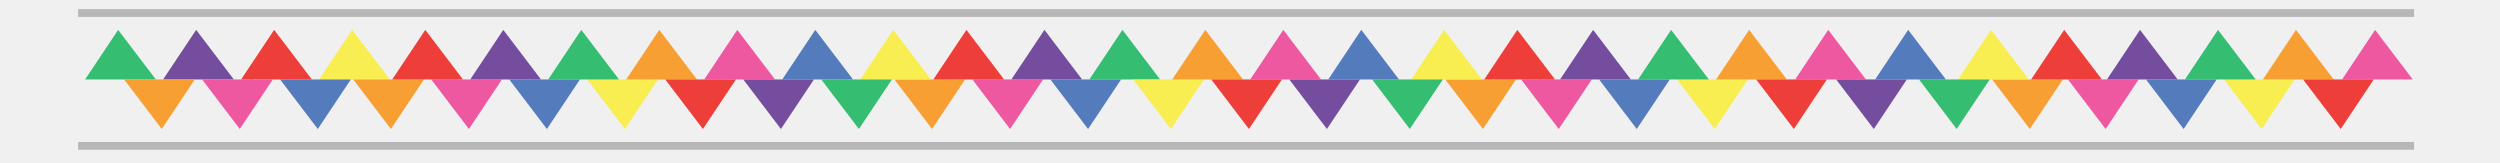
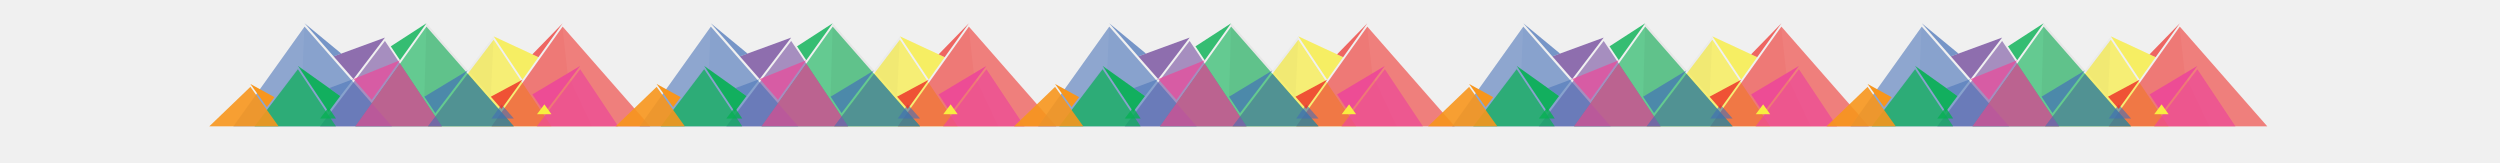
<svg xmlns="http://www.w3.org/2000/svg" version="1.1" id="Layer_1" x="0px" y="0px" width="320px" height="20.793px" viewBox="0 0 320 20.793" enable-background="new 0 0 320 20.793" xml:space="preserve">
-   <polygon opacity="0.8" fill="#06B052" points="10.893,10.168 15.123,3.823 19.945,10.168 " />
-   <polygon fill="#754D9E" points="20.877,10.168 25.107,3.823 29.93,10.168 " />
-   <polygon opacity="0.9" fill="#ED2A25" points="30.862,10.168 35.091,3.823 39.914,10.168 " />
-   <polygon opacity="0.9" fill="#F8ED40" points="40.846,10.168 45.076,3.823 49.898,10.168 " />
-   <polygon opacity="0.9" fill="#426EB5" points="44.906,10.168 40.676,16.513 35.854,10.168 " />
-   <polygon opacity="0.9" fill="#ED4798" points="34.922,10.168 30.691,16.513 25.87,10.168 " />
-   <polygon opacity="0.9" fill="#F7961D" points="24.938,10.168 20.708,16.513 15.885,10.168 " />
-   <polygon opacity="0.9" fill="#F8ED40" points="84.219,10.168 79.989,16.513 75.167,10.168 " />
-   <polygon opacity="0.9" fill="#426EB5" points="74.235,10.168 70.005,16.513 65.183,10.168 " />
-   <polygon opacity="0.9" fill="#ED4798" points="64.251,10.168 60.021,16.513 55.199,10.168 " />
-   <polygon opacity="0.9" fill="#F7961D" points="54.267,10.168 50.037,16.513 45.214,10.168 " />
-   <polygon opacity="0.9" fill="#ED2A25" points="50.207,10.168 54.437,3.823 59.258,10.168 " />
-   <polygon fill="#754D9E" points="60.19,10.168 64.421,3.823 69.243,10.168 " />
-   <polygon opacity="0.8" fill="#06B052" points="70.175,10.168 74.405,3.823 79.228,10.168 " />
-   <polygon opacity="0.9" fill="#426EB5" points="143.501,10.168 139.271,16.513 134.448,10.168 " />
-   <polygon opacity="0.9" fill="#ED4798" points="133.517,10.168 129.287,16.513 124.464,10.168 " />
-   <polygon opacity="0.9" fill="#F7961D" points="123.532,10.168 119.303,16.513 114.48,10.168 " />
-   <polygon opacity="0.9" fill="#ED2A25" points="119.472,10.168 123.702,3.823 128.524,10.168 " />
-   <polygon fill="#754D9E" points="129.456,10.168 133.687,3.823 138.509,10.168 " />
-   <polygon opacity="0.8" fill="#06B052" points="139.44,10.168 143.671,3.823 148.493,10.168 " />
-   <polygon opacity="0.9" fill="#F7961D" points="80.159,10.168 84.388,3.823 89.211,10.168 " />
-   <polygon opacity="0.9" fill="#F8ED40" points="223.719,10.168 219.489,16.513 214.667,10.168 " />
-   <polygon opacity="0.9" fill="#426EB5" points="213.735,10.168 209.505,16.513 204.683,10.168 " />
-   <polygon opacity="0.9" fill="#ED4798" points="203.751,10.168 199.521,16.513 194.698,10.168 " />
-   <polygon fill="#754D9E" points="199.69,10.168 203.921,3.823 208.743,10.168 " />
-   <polygon opacity="0.8" fill="#06B052" points="209.675,10.168 213.905,3.823 218.728,10.168 " />
-   <polygon opacity="0.9" fill="#F7961D" points="219.659,10.168 223.889,3.823 228.711,10.168 " />
-   <polygon opacity="0.9" fill="#ED4798" points="90.144,10.168 94.373,3.823 99.195,10.168 " />
-   <polygon opacity="0.9" fill="#426EB5" points="100.128,10.168 104.357,3.823 109.179,10.168 " />
-   <polygon opacity="0.9" fill="#F8ED40" points="110.112,10.168 114.341,3.823 119.164,10.168 " />
-   <polygon opacity="0.8" fill="#06B052" points="114.171,10.168 109.941,16.513 105.12,10.168 " />
-   <polygon opacity="0.9" fill="#F7961D" points="194.046,10.168 189.816,16.513 184.994,10.168 " />
-   <polygon opacity="0.9" fill="#ED2A25" points="189.986,10.168 194.217,3.823 199.038,10.168 " />
-   <polygon opacity="0.9" fill="#F8ED40" points="180.626,10.168 184.854,3.823 189.678,10.168 " />
-   <polygon opacity="0.8" fill="#06B052" points="184.686,10.168 180.455,16.513 175.634,10.168 " />
-   <polygon fill="#754D9E" points="104.188,10.168 99.957,16.513 95.136,10.168 " />
-   <polygon opacity="0.9" fill="#ED2A25" points="94.203,10.168 89.973,16.513 85.151,10.168 " />
-   <polygon opacity="0.9" fill="#F8ED40" points="154.109,10.168 149.879,16.513 145.057,10.168 " />
-   <polygon opacity="0.9" fill="#F7961D" points="150.049,10.168 154.278,3.823 159.102,10.168 " />
-   <polygon opacity="0.9" fill="#ED4798" points="160.033,10.168 164.263,3.823 169.085,10.168 " />
-   <polygon opacity="0.9" fill="#426EB5" points="170.018,10.168 174.247,3.823 179.069,10.168 " />
-   <polygon fill="#754D9E" points="174.077,10.168 169.847,16.513 165.025,10.168 " />
-   <polygon opacity="0.9" fill="#ED2A25" points="164.093,10.168 159.863,16.513 155.041,10.168 " />
-   <polygon opacity="0.9" fill="#ED4798" points="229.783,10.168 234.013,3.823 238.835,10.168 " />
-   <polygon opacity="0.9" fill="#ED2A25" points="233.843,10.168 229.613,16.513 224.791,10.168 " />
-   <polygon opacity="0.9" fill="#F8ED40" points="293.719,10.168 289.489,16.513 284.667,10.168 " />
-   <polygon opacity="0.9" fill="#426EB5" points="283.735,10.168 279.505,16.513 274.683,10.168 " />
-   <polygon opacity="0.9" fill="#ED4798" points="273.751,10.168 269.521,16.513 264.698,10.168 " />
-   <polygon fill="#754D9E" points="269.69,10.168 273.921,3.823 278.743,10.168 " />
-   <polygon opacity="0.8" fill="#06B052" points="279.675,10.168 283.905,3.823 288.728,10.168 " />
-   <polygon opacity="0.9" fill="#F7961D" points="289.659,10.168 293.889,3.823 298.711,10.168 " />
-   <polygon opacity="0.9" fill="#F7961D" points="264.046,10.168 259.816,16.513 254.994,10.168 " />
-   <polygon opacity="0.9" fill="#ED2A25" points="259.986,10.168 264.217,3.823 269.038,10.168 " />
-   <polygon opacity="0.9" fill="#F8ED40" points="250.626,10.168 254.854,3.823 259.678,10.168 " />
-   <polygon opacity="0.8" fill="#06B052" points="254.686,10.168 250.455,16.513 245.634,10.168 " />
-   <polygon opacity="0.9" fill="#426EB5" points="240.018,10.168 244.247,3.823 249.069,10.168 " />
-   <polygon fill="#754D9E" points="244.077,10.168 239.847,16.513 235.025,10.168 " />
-   <polygon opacity="0.9" fill="#ED4798" points="299.783,10.168 304.013,3.823 308.835,10.168 " />
-   <polygon opacity="0.9" fill="#ED2A25" points="303.843,10.168 299.613,16.513 294.791,10.168 " />
-   <line opacity="0.7" fill="none" stroke="#9E9E9E" stroke-miterlimit="10" x1="10" y1="1.668" x2="309" y2="1.668" />
-   <line opacity="0.7" fill="none" stroke="#9E9E9E" stroke-miterlimit="10" x1="10" y1="18.668" x2="309" y2="18.668" />
+   <polygon opacity="0.8" fill="#06B052" points="9.893,-29.832 14.123,-36.177 18.945,-29.832 " />
+   <polygon fill="#754D9E" points="19.877,-29.832 24.107,-36.177 28.93,-29.832 " />
+   <polygon opacity="0.9" fill="#ED2A25" points="29.862,-29.832 34.091,-36.177 38.914,-29.832 " />
+   <polygon opacity="0.9" fill="#F8ED40" points="39.846,-29.832 44.076,-36.177 48.898,-29.832 " />
+   <polygon opacity="0.9" fill="#426EB5" points="43.906,-29.832 39.676,-23.487 34.854,-29.832 " />
+   <polygon opacity="0.9" fill="#ED4798" points="33.922,-29.832 29.691,-23.487 24.87,-29.832 " />
+   <polygon opacity="0.9" fill="#F7961D" points="23.938,-29.832 19.708,-23.487 14.885,-29.832 " />
+   <polygon opacity="0.9" fill="#F8ED40" points="83.219,-29.832 78.989,-23.487 74.167,-29.832 " />
+   <polygon opacity="0.9" fill="#426EB5" points="73.235,-29.832 69.005,-23.487 64.183,-29.832 " />
+   <polygon opacity="0.9" fill="#ED4798" points="63.251,-29.832 59.021,-23.487 54.199,-29.832 " />
+   <polygon opacity="0.9" fill="#F7961D" points="53.267,-29.832 49.037,-23.487 44.214,-29.832 " />
+   <polygon opacity="0.9" fill="#ED2A25" points="49.207,-29.832 53.437,-36.177 58.258,-29.832 " />
+   <polygon fill="#754D9E" points="59.19,-29.832 63.421,-36.177 68.243,-29.832 " />
+   <polygon opacity="0.8" fill="#06B052" points="69.175,-29.832 73.405,-36.177 78.228,-29.832 " />
+   <polygon opacity="0.9" fill="#426EB5" points="142.501,-29.832 138.271,-23.487 133.448,-29.832 " />
+   <polygon opacity="0.9" fill="#ED4798" points="132.517,-29.832 128.287,-23.487 123.464,-29.832 " />
+   <polygon opacity="0.9" fill="#F7961D" points="122.532,-29.832 118.303,-23.487 113.48,-29.832 " />
+   <polygon opacity="0.9" fill="#ED2A25" points="118.472,-29.832 122.702,-36.177 127.524,-29.832 " />
+   <polygon fill="#754D9E" points="128.456,-29.832 132.687,-36.177 137.509,-29.832 " />
+   <polygon opacity="0.8" fill="#06B052" points="138.44,-29.832 142.671,-36.177 147.493,-29.832 " />
+   <polygon opacity="0.9" fill="#F7961D" points="79.159,-29.832 83.388,-36.177 88.211,-29.832 " />
+   <polygon opacity="0.9" fill="#F8ED40" points="222.719,-29.832 218.489,-23.487 213.667,-29.832 " />
+   <polygon opacity="0.9" fill="#426EB5" points="212.735,-29.832 208.505,-23.487 203.683,-29.832 " />
+   <polygon opacity="0.9" fill="#ED4798" points="202.751,-29.832 198.521,-23.487 193.698,-29.832 " />
+   <polygon fill="#754D9E" points="198.69,-29.832 202.921,-36.177 207.743,-29.832 " />
+   <polygon opacity="0.8" fill="#06B052" points="208.675,-29.832 212.905,-36.177 217.728,-29.832 " />
+   <polygon opacity="0.9" fill="#F7961D" points="218.659,-29.832 222.889,-36.177 227.711,-29.832 " />
+   <polygon opacity="0.9" fill="#ED4798" points="89.144,-29.832 93.373,-36.177 98.195,-29.832 " />
+   <polygon opacity="0.9" fill="#426EB5" points="99.128,-29.832 103.357,-36.177 108.179,-29.832 " />
+   <polygon opacity="0.9" fill="#F8ED40" points="109.112,-29.832 113.341,-36.177 118.164,-29.832 " />
+   <polygon opacity="0.8" fill="#06B052" points="113.171,-29.832 108.941,-23.487 104.12,-29.832 " />
+   <polygon opacity="0.9" fill="#F7961D" points="193.046,-29.832 188.816,-23.487 183.994,-29.832 " />
+   <polygon opacity="0.9" fill="#ED2A25" points="188.986,-29.832 193.217,-36.177 198.038,-29.832 " />
+   <polygon opacity="0.9" fill="#F8ED40" points="179.626,-29.832 183.854,-36.177 188.678,-29.832 " />
+   <polygon opacity="0.8" fill="#06B052" points="183.686,-29.832 179.455,-23.487 174.634,-29.832 " />
+   <polygon fill="#754D9E" points="103.188,-29.832 98.957,-23.487 94.136,-29.832 " />
+   <polygon opacity="0.9" fill="#ED2A25" points="93.203,-29.832 88.973,-23.487 84.151,-29.832 " />
+   <polygon opacity="0.9" fill="#F8ED40" points="153.109,-29.832 148.879,-23.487 144.057,-29.832 " />
+   <polygon opacity="0.9" fill="#F7961D" points="149.049,-29.832 153.278,-36.177 158.102,-29.832 " />
+   <polygon opacity="0.9" fill="#ED4798" points="159.033,-29.832 163.263,-36.177 168.085,-29.832 " />
+   <polygon opacity="0.9" fill="#426EB5" points="169.018,-29.832 173.247,-36.177 178.069,-29.832 " />
+   <polygon fill="#754D9E" points="173.077,-29.832 168.847,-23.487 164.025,-29.832 " />
+   <polygon opacity="0.9" fill="#ED2A25" points="163.093,-29.832 158.863,-23.487 154.041,-29.832 " />
+   <polygon opacity="0.9" fill="#ED4798" points="228.783,-29.832 233.013,-36.177 237.835,-29.832 " />
+   <polygon opacity="0.9" fill="#ED2A25" points="232.843,-29.832 228.613,-23.487 223.791,-29.832 " />
+   <polygon opacity="0.9" fill="#F8ED40" points="292.719,-29.832 288.489,-23.487 283.667,-29.832 " />
+   <polygon opacity="0.9" fill="#426EB5" points="282.735,-29.832 278.505,-23.487 273.683,-29.832 " />
+   <polygon opacity="0.9" fill="#ED4798" points="272.751,-29.832 268.521,-23.487 263.698,-29.832 " />
+   <polygon fill="#754D9E" points="268.69,-29.832 272.921,-36.177 277.743,-29.832 " />
+   <polygon opacity="0.8" fill="#06B052" points="278.675,-29.832 282.905,-36.177 287.728,-29.832 " />
+   <polygon opacity="0.9" fill="#F7961D" points="288.659,-29.832 292.889,-36.177 297.711,-29.832 " />
+   <polygon opacity="0.9" fill="#F7961D" points="263.046,-29.832 258.816,-23.487 253.994,-29.832 " />
+   <polygon opacity="0.9" fill="#ED2A25" points="258.986,-29.832 263.217,-36.177 268.038,-29.832 " />
+   <polygon opacity="0.9" fill="#F8ED40" points="249.626,-29.832 253.854,-36.177 258.678,-29.832 " />
+   <polygon opacity="0.8" fill="#06B052" points="253.686,-29.832 249.455,-23.487 244.634,-29.832 " />
+   <polygon opacity="0.9" fill="#426EB5" points="239.018,-29.832 243.247,-36.177 248.069,-29.832 " />
+   <polygon fill="#754D9E" points="243.077,-29.832 238.847,-23.487 234.025,-29.832 " />
+   <polygon opacity="0.9" fill="#ED4798" points="298.783,-29.832 303.013,-36.177 307.835,-29.832 " />
+   <polygon opacity="0.9" fill="#ED2A25" points="302.843,-29.832 298.613,-23.487 293.791,-29.832 " />
+   <line opacity="0.7" fill="#9E9E9E" x1="10" y1="1.168" x2="309" y2="1.168" />
+   <line opacity="0.7" fill="#9E9E9E" x1="10" y1="19.168" x2="309" y2="19.168" />
+   <polygon opacity="0.7" fill="#F8ED40" points="70.577,16.168 63.188,5.083 54.764,16.168 " />
+   <polygon opacity="0.6" fill="#754D9E" points="56.558,16.168 49.272,5.24 40.968,16.168 " />
+   <polygon opacity="0.6" fill="#ED2A25" points="83.207,16.168 72.019,3.407 62.912,16.168 " />
+   <polygon opacity="0.6" fill="#06B052" points="65.771,16.168 54.583,3.407 45.476,16.168 " />
+   <polygon opacity="0.6" fill="#426EB5" points="50.173,16.168 38.984,3.407 29.877,16.168 " />
+   <polygon opacity="0.8" fill="#F8ED40" points="63.188,4.654 66.882,10.197 68.921,7.316 " />
+   <polygon opacity="0.7" fill="#06B052" points="43.003,16.168 38.132,8.862 32.581,16.168 " />
+   <polygon opacity="0.8" fill="#754D9E" points="49.272,4.811 45.242,10.115 42.701,7.216 " />
+   <polygon opacity="0.7" fill="#ED4798" points="51.203,8.139 56.558,16.168 45.47,16.168 " />
+   <polygon opacity="0.7" fill="#ED4798" points="51.203,7.709 45.242,10.115 47.581,12.782 " />
+   <polygon opacity="0.9" fill="#06B052" points="38.132,8.433 43.556,12.295 42.052,14.312 " />
+   <polygon opacity="0.8" fill="#06B052" points="43.003,15.168 42.052,13.741 40.968,15.168 " />
+   <polygon opacity="0.5" fill="#426EB5" points="45.242,10.115 42.128,11.277 43.556,12.295 " />
+   <polygon opacity="0.8" fill="#06B052" points="54.583,2.978 50.02,5.931 51.203,7.709 " />
+   <polygon opacity="0.6" fill="#426EB5" points="65.771,16.168 59.875,9.442 54.764,16.168 " />
+   <polygon opacity="0.7" fill="#426EB5" points="59.875,9.013 54.316,12.376 55.719,14.48 " />
+   <polygon opacity="0.6" fill="#426EB5" points="65.771,15.168 64.194,13.37 62.912,15.168 " />
+   <polyline opacity="0.8" fill="#ED2A25" points="66.882,10.197 66.85,10.214 62.823,12.376 64.194,13.94 " />
+   <polygon opacity="0.7" fill="#ED2A25" points="72.019,2.978 68.142,6.955 68.921,7.316 " />
+   <polygon opacity="0.7" fill="#426EB5" points="38.984,2.978 43.685,6.856 42.701,7.216 " />
+   <polygon opacity="0.04" points="54.583,2.978 54.316,12.376 59.875,9.013 " />
+   <polyline opacity="0.05" fill="#FFFFFF" points="71.943,2.978 72.675,9.572 75.783,16.168 83.131,16.168 83.131,16.168   72.083,3.192 " />
+   <polygon opacity="0.9" fill="#ED4798" points="74.263,8.433 68.142,12.086 69.716,14.438 " />
+   <polygon opacity="0.7" fill="#ED4798" points="79.134,16.168 74.263,8.862 68.711,16.168 " />
+   <polygon opacity="0.05" fill="#FFFFFF" points="38.973,3.192 38.723,8.965 38.129,8.701 32.581,16.168 29.854,16.168 " />
+   <polygon fill="#F8ED40" points="69.682,13.358 70.577,14.616 68.741,14.616 " />
+   <polygon opacity="0.9" fill="#F7961D" points="35.656,16.168 32.049,11.118 26.793,16.168 " />
+   <polygon opacity="0.02" points="63.188,4.654 62.823,12.376 59.875,9.013 " />
+   <polygon fill="#F7961D" points="32.049,10.75 35.127,12.438 34.163,13.709 " />
+   <polygon opacity="0.7" fill="#F8ED40" points="122.577,16.168 115.188,5.083 106.764,16.168 " />
+   <polygon opacity="0.6" fill="#754D9E" points="108.558,16.168 101.272,5.24 92.968,16.168 " />
+   <polygon opacity="0.6" fill="#ED2A25" points="135.207,16.168 124.019,3.407 114.912,16.168 " />
+   <polygon opacity="0.6" fill="#06B052" points="117.771,16.168 106.583,3.407 97.476,16.168 " />
+   <polygon opacity="0.6" fill="#426EB5" points="102.173,16.168 90.984,3.407 81.877,16.168 " />
+   <polygon opacity="0.8" fill="#F8ED40" points="115.188,4.654 118.882,10.197 120.921,7.316 " />
+   <polygon opacity="0.7" fill="#06B052" points="95.003,16.168 90.132,8.862 84.581,16.168 " />
+   <polygon opacity="0.8" fill="#754D9E" points="101.272,4.811 97.242,10.115 94.701,7.216 " />
+   <polygon opacity="0.7" fill="#ED4798" points="103.203,8.139 108.558,16.168 97.47,16.168 " />
+   <polygon opacity="0.7" fill="#ED4798" points="103.203,7.709 97.242,10.115 99.581,12.782 " />
+   <polygon opacity="0.9" fill="#06B052" points="90.132,8.433 95.556,12.295 94.052,14.312 " />
+   <polygon opacity="0.8" fill="#06B052" points="95.003,15.168 94.052,13.741 92.968,15.168 " />
+   <polygon opacity="0.5" fill="#426EB5" points="97.242,10.115 94.128,11.277 95.556,12.295 " />
+   <polygon opacity="0.8" fill="#06B052" points="106.583,2.978 102.02,5.931 103.203,7.709 " />
+   <polygon opacity="0.6" fill="#426EB5" points="117.771,16.168 111.875,9.442 106.764,16.168 " />
+   <polygon opacity="0.7" fill="#426EB5" points="111.875,9.013 106.316,12.376 107.719,14.48 " />
+   <polygon opacity="0.6" fill="#426EB5" points="117.771,15.168 116.194,13.37 114.912,15.168 " />
+   <polyline opacity="0.8" fill="#ED2A25" points="118.882,10.197 118.85,10.214 114.823,12.376 116.194,13.94 " />
+   <polygon opacity="0.7" fill="#ED2A25" points="124.019,2.978 120.142,6.955 120.921,7.316 " />
+   <polygon opacity="0.7" fill="#426EB5" points="90.984,2.978 95.685,6.856 94.701,7.216 " />
+   <polygon opacity="0.04" points="106.583,2.978 106.316,12.376 111.875,9.013 " />
+   <polyline opacity="0.05" fill="#FFFFFF" points="123.943,2.978 124.675,9.572 127.783,16.168 135.131,16.168 135.131,16.168   124.083,3.192 " />
+   <polygon opacity="0.9" fill="#ED4798" points="126.263,8.433 120.142,12.086 121.716,14.438 " />
+   <polygon opacity="0.7" fill="#ED4798" points="131.134,16.168 126.263,8.862 120.711,16.168 " />
+   <polygon opacity="0.05" fill="#FFFFFF" points="90.973,3.192 90.723,8.965 90.129,8.701 84.581,16.168 81.854,16.168 " />
+   <polygon fill="#F8ED40" points="121.682,13.358 122.577,14.616 120.741,14.616 " />
+   <polygon opacity="0.9" fill="#F7961D" points="87.656,16.168 84.049,11.118 78.793,16.168 " />
+   <polygon opacity="0.02" points="115.188,4.654 114.823,12.376 111.875,9.013 " />
+   <polygon fill="#F7961D" points="84.049,10.75 87.127,12.438 86.163,13.709 " />
+   <polygon opacity="0.7" fill="#F8ED40" points="173.577,16.168 166.188,5.083 157.764,16.168 " />
+   <polygon opacity="0.6" fill="#754D9E" points="159.558,16.168 152.272,5.24 143.968,16.168 " />
+   <polygon opacity="0.6" fill="#ED2A25" points="186.207,16.168 175.019,3.407 165.912,16.168 " />
+   <polygon opacity="0.6" fill="#06B052" points="168.771,16.168 157.583,3.407 148.476,16.168 " />
+   <polygon opacity="0.6" fill="#426EB5" points="153.173,16.168 141.984,3.407 132.877,16.168 " />
+   <polygon opacity="0.8" fill="#F8ED40" points="166.188,4.654 169.883,10.197 171.922,7.316 " />
+   <polygon opacity="0.7" fill="#06B052" points="146.003,16.168 141.132,8.862 135.581,16.168 " />
+   <polygon opacity="0.8" fill="#754D9E" points="152.272,4.811 148.242,10.115 145.701,7.216 " />
+   <polygon opacity="0.7" fill="#ED4798" points="154.203,8.139 159.558,16.168 148.47,16.168 " />
+   <polygon opacity="0.7" fill="#ED4798" points="154.203,7.709 148.242,10.115 150.581,12.782 " />
+   <polygon opacity="0.9" fill="#06B052" points="141.132,8.433 146.556,12.295 145.052,14.312 " />
+   <polygon opacity="0.8" fill="#06B052" points="146.003,15.168 145.052,13.741 143.968,15.168 " />
+   <polygon opacity="0.5" fill="#426EB5" points="148.242,10.115 145.128,11.277 146.556,12.295 " />
+   <polygon opacity="0.8" fill="#06B052" points="157.583,2.978 153.02,5.931 154.203,7.709 " />
+   <polygon opacity="0.6" fill="#426EB5" points="168.771,16.168 162.875,9.442 157.764,16.168 " />
+   <polygon opacity="0.7" fill="#426EB5" points="162.875,9.013 157.316,12.376 158.719,14.48 " />
+   <polygon opacity="0.6" fill="#426EB5" points="168.771,15.168 167.194,13.37 165.912,15.168 " />
+   <polyline opacity="0.8" fill="#ED2A25" points="169.883,10.197 169.85,10.214 165.822,12.376 167.194,13.94 " />
+   <polygon opacity="0.7" fill="#ED2A25" points="175.019,2.978 171.142,6.955 171.922,7.316 " />
+   <polygon opacity="0.7" fill="#426EB5" points="141.984,2.978 146.685,6.856 145.701,7.216 " />
+   <polygon opacity="0.04" points="157.583,2.978 157.316,12.376 162.875,9.013 " />
+   <polyline opacity="0.05" fill="#FFFFFF" points="174.943,2.978 175.676,9.572 178.783,16.168 186.131,16.168 186.131,16.168   175.084,3.192 " />
+   <polygon opacity="0.9" fill="#ED4798" points="177.264,8.433 171.142,12.086 172.717,14.438 " />
+   <polygon opacity="0.7" fill="#ED4798" points="182.134,16.168 177.264,8.862 171.711,16.168 " />
+   <polygon opacity="0.05" fill="#FFFFFF" points="141.973,3.192 141.723,8.965 141.129,8.701 135.581,16.168 132.854,16.168 " />
+   <polygon fill="#F8ED40" points="172.682,13.358 173.577,14.616 171.74,14.616 " />
+   <polygon opacity="0.9" fill="#F7961D" points="138.656,16.168 135.049,11.118 129.793,16.168 " />
+   <polygon opacity="0.02" points="166.188,4.654 165.822,12.376 162.875,9.013 " />
+   <polygon fill="#F7961D" points="135.049,10.75 138.127,12.438 137.163,13.709 " />
+   <polygon opacity="0.7" fill="#F8ED40" points="226.577,16.168 219.188,5.083 210.764,16.168 " />
+   <polygon opacity="0.6" fill="#754D9E" points="212.559,16.168 205.272,5.24 196.968,16.168 " />
+   <polygon opacity="0.6" fill="#ED2A25" points="239.207,16.168 228.019,3.407 218.912,16.168 " />
+   <polygon opacity="0.6" fill="#06B052" points="221.771,16.168 210.583,3.407 201.476,16.168 " />
+   <polygon opacity="0.6" fill="#426EB5" points="206.173,16.168 194.984,3.407 185.877,16.168 " />
+   <polygon opacity="0.8" fill="#F8ED40" points="219.188,4.654 222.883,10.197 224.922,7.316 " />
+   <polygon opacity="0.7" fill="#06B052" points="199.004,16.168 194.133,8.862 188.581,16.168 " />
+   <polygon opacity="0.8" fill="#754D9E" points="205.272,4.811 201.242,10.115 198.701,7.216 " />
+   <polygon opacity="0.7" fill="#ED4798" points="207.203,8.139 212.559,16.168 201.471,16.168 " />
+   <polygon opacity="0.7" fill="#ED4798" points="207.203,7.709 201.242,10.115 203.58,12.782 " />
+   <polygon opacity="0.9" fill="#06B052" points="194.133,8.433 199.557,12.295 198.052,14.312 " />
+   <polygon opacity="0.8" fill="#06B052" points="199.004,15.168 198.052,13.741 196.968,15.168 " />
+   <polygon opacity="0.5" fill="#426EB5" points="201.242,10.115 198.129,11.277 199.557,12.295 " />
+   <polygon opacity="0.8" fill="#06B052" points="210.583,2.978 206.02,5.931 207.203,7.709 " />
+   <polygon opacity="0.6" fill="#426EB5" points="221.771,16.168 215.875,9.442 210.764,16.168 " />
+   <polygon opacity="0.7" fill="#426EB5" points="215.875,9.013 210.316,12.376 211.719,14.48 " />
+   <polygon opacity="0.6" fill="#426EB5" points="221.771,15.168 220.194,13.37 218.912,15.168 " />
+   <polyline opacity="0.8" fill="#ED2A25" points="222.883,10.197 222.85,10.214 218.822,12.376 220.194,13.94 " />
+   <polygon opacity="0.7" fill="#ED2A25" points="228.019,2.978 224.142,6.955 224.922,7.316 " />
+   <polygon opacity="0.7" fill="#426EB5" points="194.984,2.978 199.686,6.856 198.701,7.216 " />
+   <polygon opacity="0.04" points="210.583,2.978 210.316,12.376 215.875,9.013 " />
+   <polyline opacity="0.05" fill="#FFFFFF" points="227.943,2.978 228.676,9.572 231.783,16.168 239.131,16.168 239.131,16.168   228.084,3.192 " />
+   <polygon opacity="0.9" fill="#ED4798" points="230.264,8.433 224.142,12.086 225.717,14.438 " />
+   <polygon opacity="0.7" fill="#ED4798" points="235.134,16.168 230.264,8.862 224.711,16.168 " />
+   <polygon opacity="0.05" fill="#FFFFFF" points="194.973,3.192 194.723,8.965 194.129,8.701 188.581,16.168 185.854,16.168 " />
+   <polygon fill="#F8ED40" points="225.682,13.358 226.577,14.616 224.74,14.616 " />
+   <polygon opacity="0.9" fill="#F7961D" points="191.656,16.168 188.049,11.118 182.793,16.168 " />
+   <polygon opacity="0.02" points="219.188,4.654 218.822,12.376 215.875,9.013 " />
+   <polygon fill="#F7961D" points="188.049,10.75 191.127,12.438 190.163,13.709 " />
+   <polygon opacity="0.7" fill="#F8ED40" points="277.577,16.168 270.188,5.083 261.764,16.168 " />
+   <polygon opacity="0.6" fill="#754D9E" points="263.559,16.168 256.272,5.24 247.968,16.168 " />
+   <polygon opacity="0.6" fill="#ED2A25" points="290.207,16.168 279.019,3.407 269.912,16.168 " />
+   <polygon opacity="0.6" fill="#06B052" points="272.771,16.168 261.583,3.407 252.476,16.168 " />
+   <polygon opacity="0.6" fill="#426EB5" points="257.173,16.168 245.984,3.407 236.877,16.168 " />
+   <polygon opacity="0.8" fill="#F8ED40" points="270.188,4.654 273.883,10.197 275.922,7.316 " />
+   <polygon opacity="0.7" fill="#06B052" points="250.004,16.168 245.133,8.862 239.581,16.168 " />
+   <polygon opacity="0.8" fill="#754D9E" points="256.272,4.811 252.242,10.115 249.701,7.216 " />
+   <polygon opacity="0.7" fill="#ED4798" points="258.203,8.139 263.559,16.168 252.471,16.168 " />
+   <polygon opacity="0.7" fill="#ED4798" points="258.203,7.709 252.242,10.115 254.58,12.782 " />
+   <polygon opacity="0.9" fill="#06B052" points="245.133,8.433 250.557,12.295 249.052,14.312 " />
+   <polygon opacity="0.8" fill="#06B052" points="250.004,15.168 249.052,13.741 247.968,15.168 " />
+   <polygon opacity="0.5" fill="#426EB5" points="252.242,10.115 249.129,11.277 250.557,12.295 " />
+   <polygon opacity="0.8" fill="#06B052" points="261.583,2.978 257.02,5.931 258.203,7.709 " />
+   <polygon opacity="0.6" fill="#426EB5" points="272.771,16.168 266.875,9.442 261.764,16.168 " />
+   <polygon opacity="0.7" fill="#426EB5" points="266.875,9.013 261.316,12.376 262.719,14.48 " />
+   <polygon opacity="0.6" fill="#426EB5" points="272.771,15.168 271.194,13.37 269.912,15.168 " />
+   <polyline opacity="0.8" fill="#ED2A25" points="273.883,10.197 273.85,10.214 269.822,12.376 271.194,13.94 " />
+   <polygon opacity="0.7" fill="#ED2A25" points="279.019,2.978 275.142,6.955 275.922,7.316 " />
+   <polygon opacity="0.7" fill="#426EB5" points="245.984,2.978 250.686,6.856 249.701,7.216 " />
+   <polygon opacity="0.04" points="261.583,2.978 261.316,12.376 266.875,9.013 " />
+   <polyline opacity="0.05" fill="#FFFFFF" points="278.943,2.978 279.676,9.572 282.783,16.168 290.131,16.168 290.131,16.168   279.084,3.192 " />
+   <polygon opacity="0.9" fill="#ED4798" points="281.264,8.433 275.142,12.086 276.717,14.438 " />
+   <polygon opacity="0.7" fill="#ED4798" points="286.134,16.168 281.264,8.862 275.711,16.168 " />
+   <polygon opacity="0.05" fill="#FFFFFF" points="245.973,3.192 245.723,8.965 245.129,8.701 239.581,16.168 236.854,16.168 " />
+   <polygon fill="#F8ED40" points="276.682,13.358 277.577,14.616 275.74,14.616 " />
+   <polygon opacity="0.9" fill="#F7961D" points="242.656,16.168 239.049,11.118 233.793,16.168 " />
+   <polygon opacity="0.02" points="270.188,4.654 269.822,12.376 266.875,9.013 " />
+   <polygon fill="#F7961D" points="239.049,10.75 242.127,12.438 241.163,13.709 " />
</svg>
